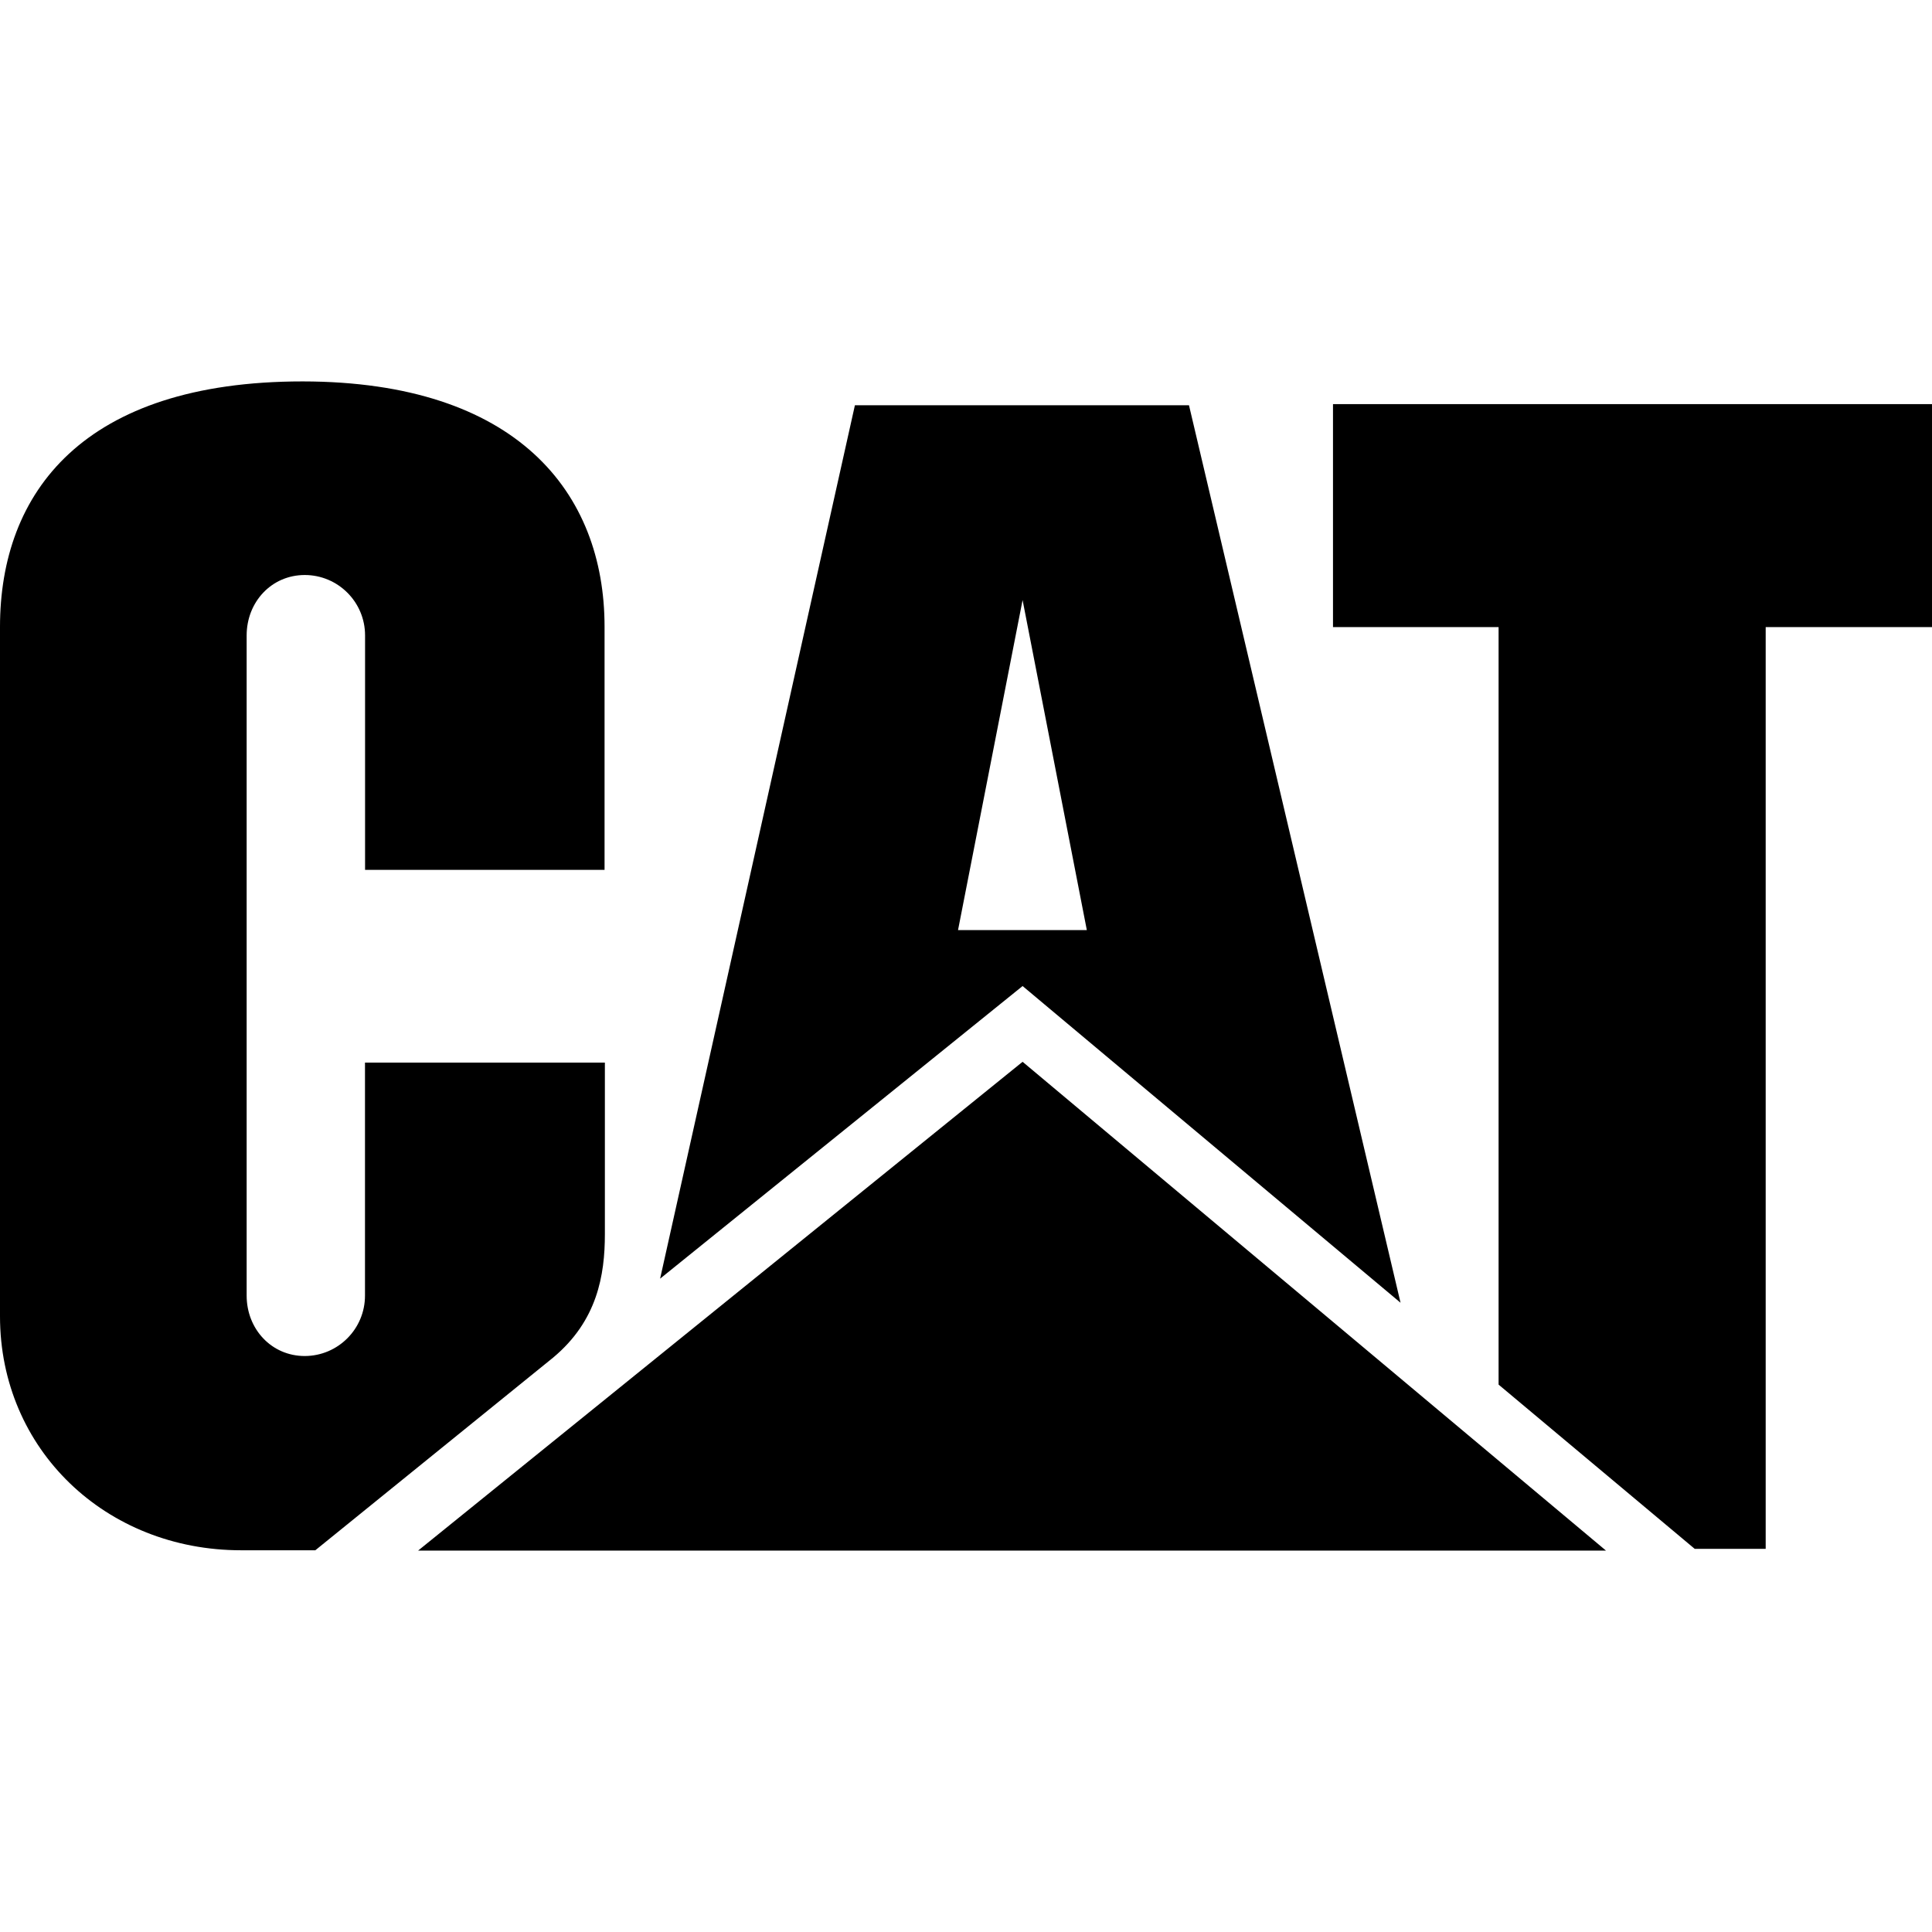
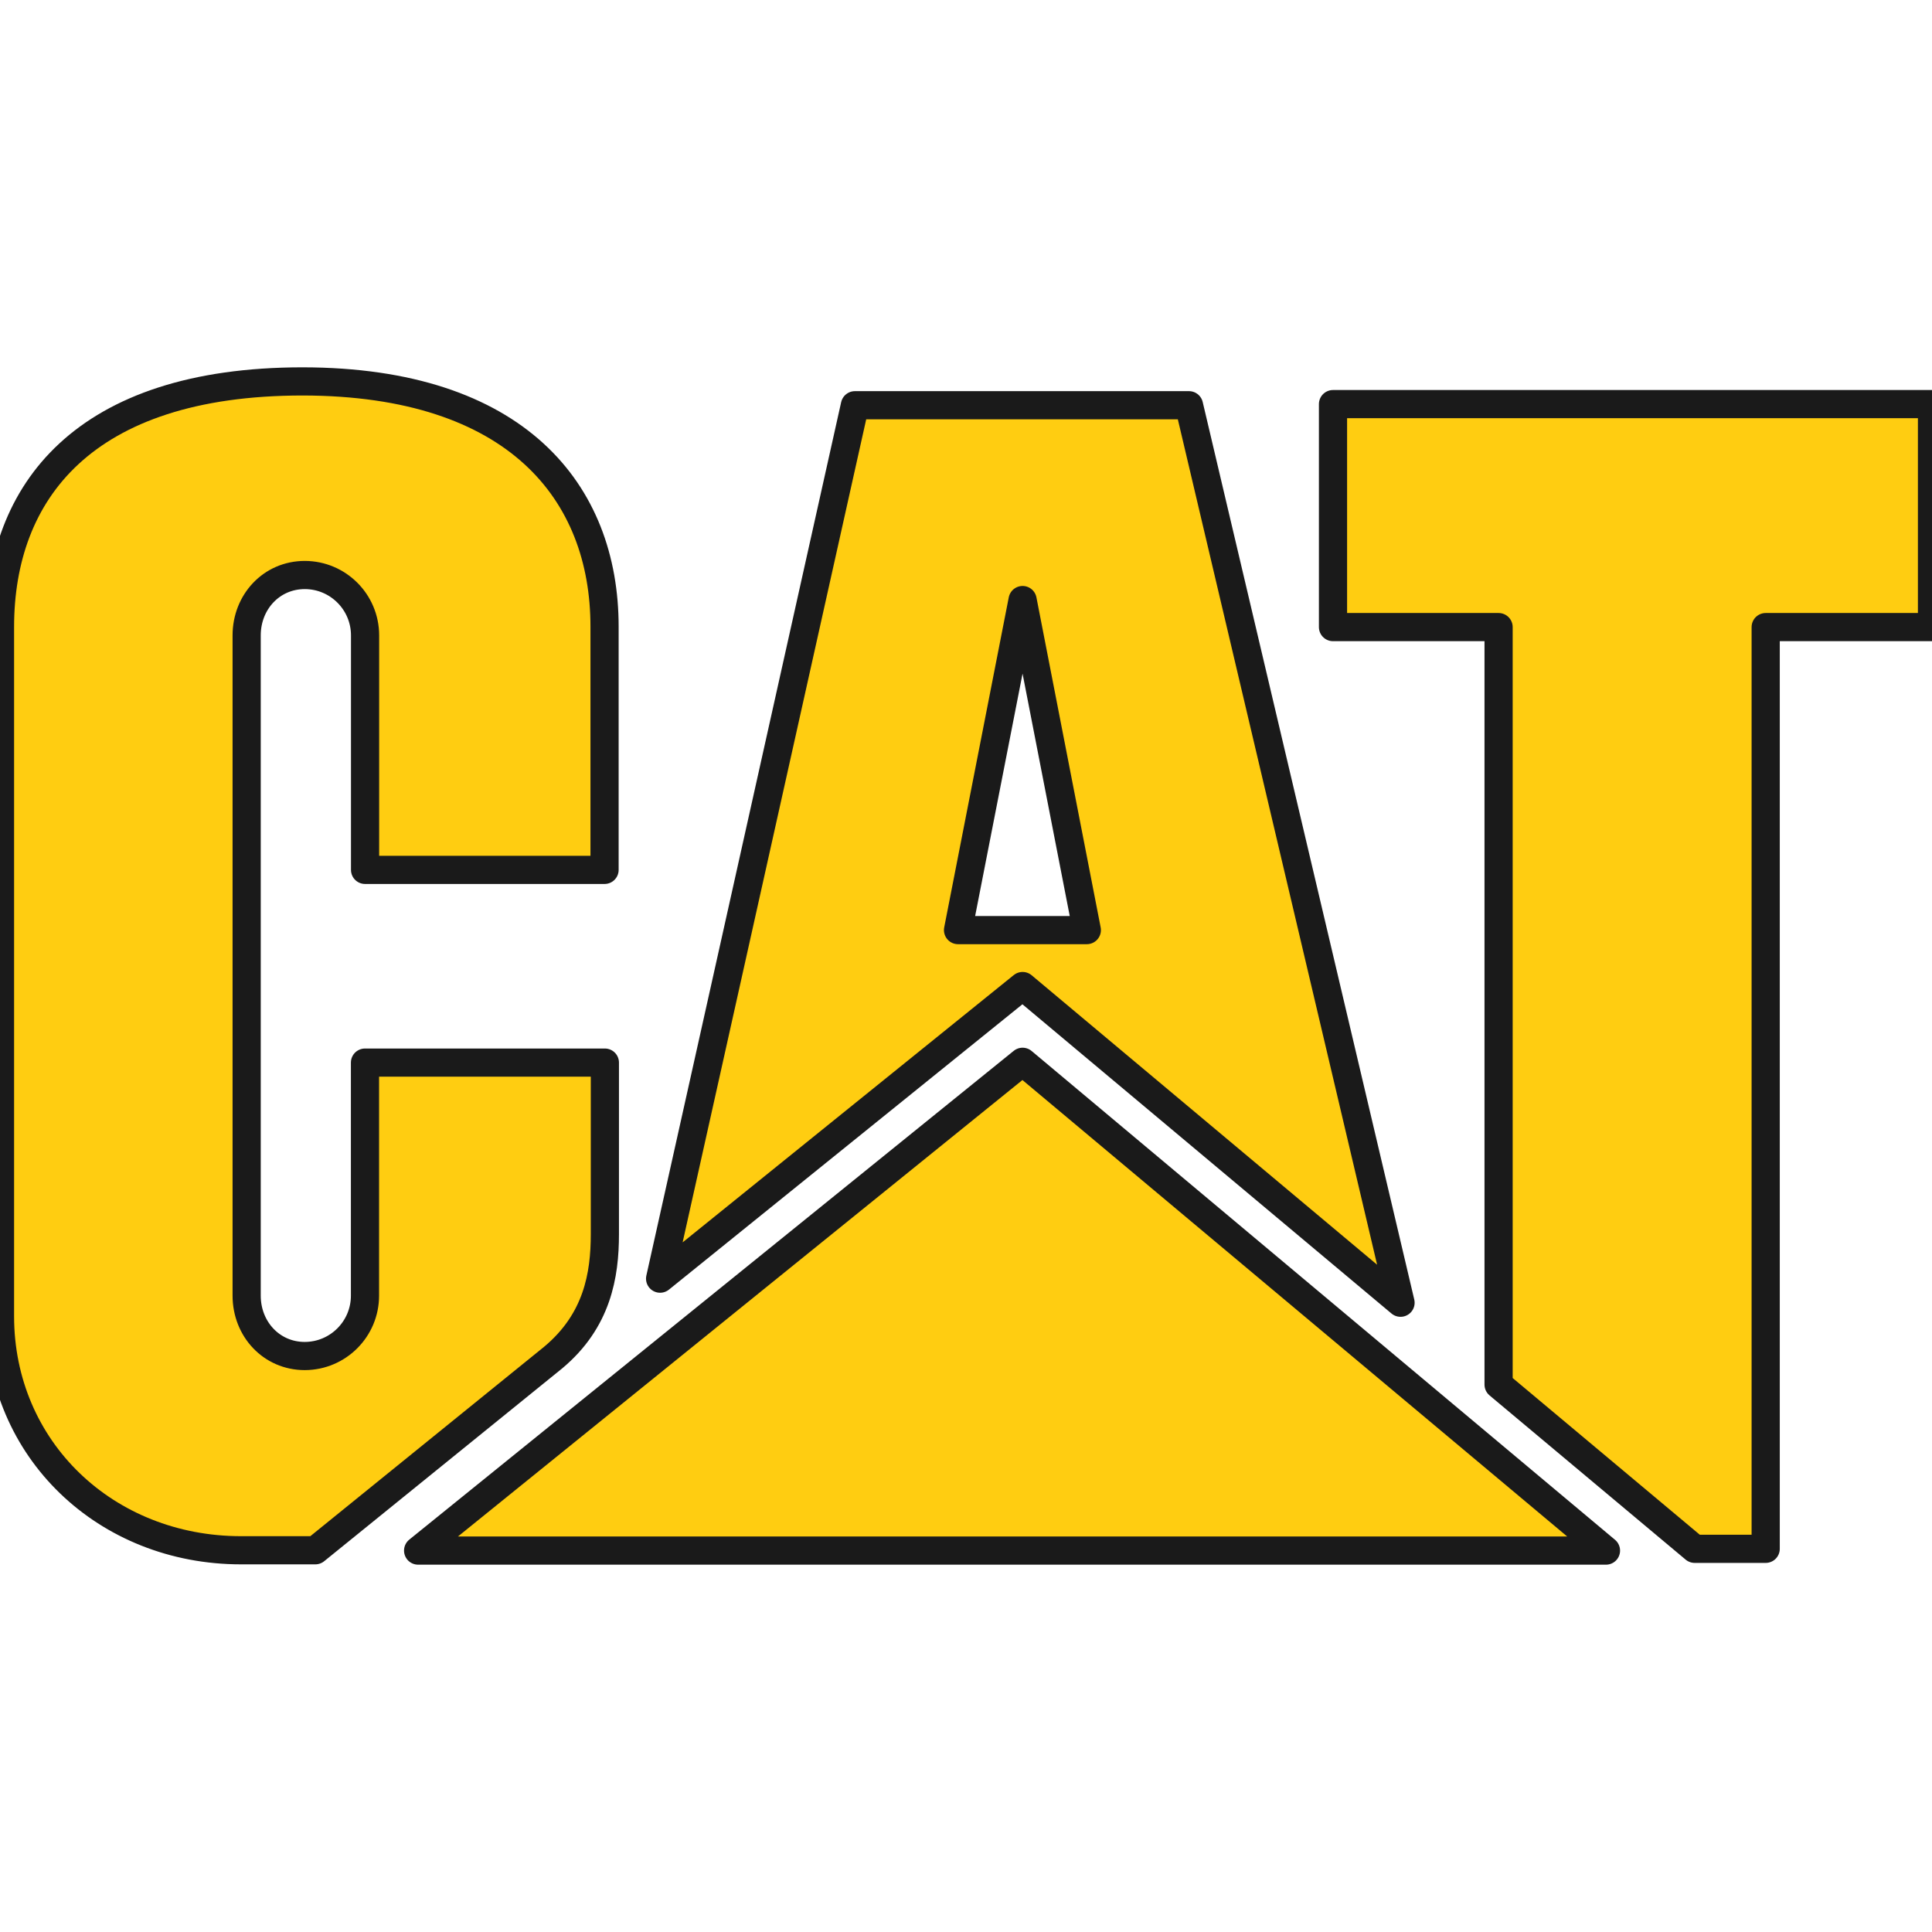
- <svg xmlns="http://www.w3.org/2000/svg" role="img" viewBox="0 0 24 24">
+ <svg xmlns="http://www.w3.org/2000/svg" fill="#FFCD11" stroke="#1A1A1A" stroke-width="0.35" stroke-linejoin="round" role="img" viewBox="0 0 24 24">
  <path d="M11.901 11.554l.802-4.1.798 4.1zm2.869-6.52h-4.15L8.2 15.884l4.503-3.635 4.695 3.934zm-2.067 8.156l-7.509 6.072H19.95zM24 5.02v2.77h-2.066v11.45h-.882l-2.436-2.04V7.79h-2.057V5.02zM6.872 16.864c.548-.458.642-1.024.642-1.532V13.2h-2.98v2.894a.75.75 0 0 1-.748.751c-.414 0-.722-.336-.722-.75V7.893c0-.414.308-.75.722-.75a.75.75 0 0 1 .749.75v2.913H7.51V7.785c0-1.67-1.092-3.044-3.75-3.047-2.728 0-3.76 1.38-3.76 3.05v8.563c0 1.655 1.314 2.907 2.995 2.907h.922Z" />
</svg>
